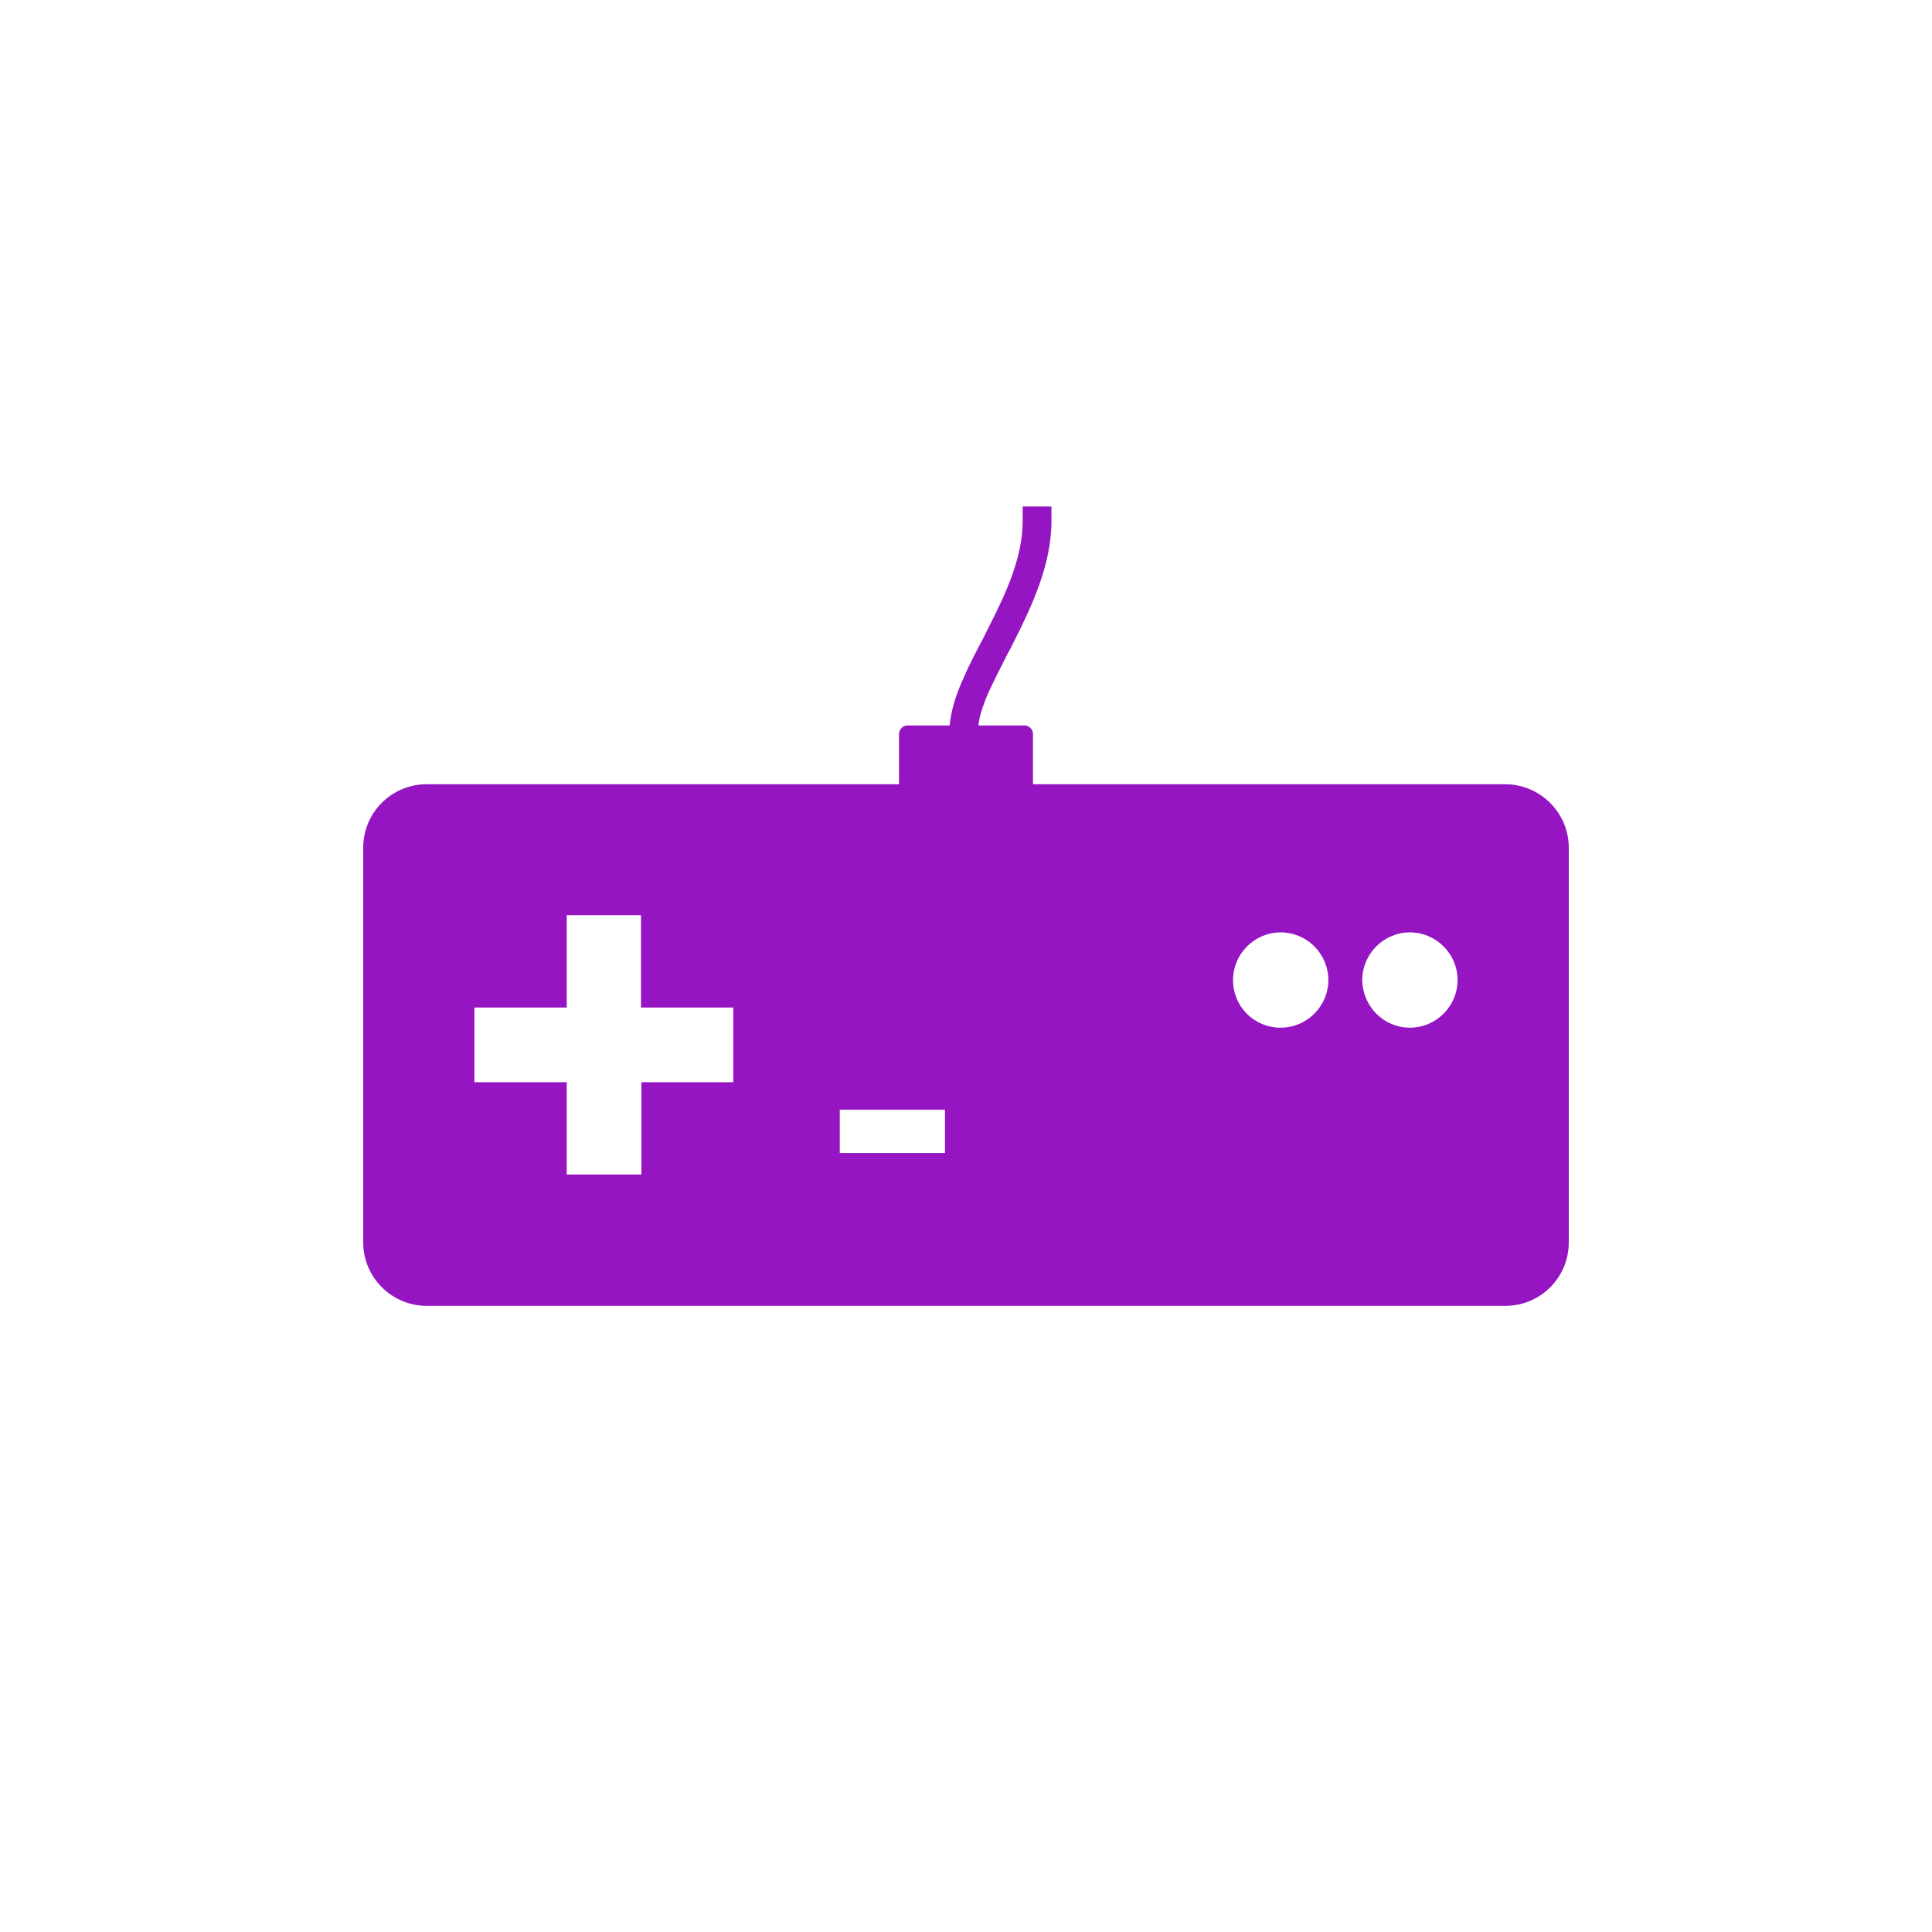
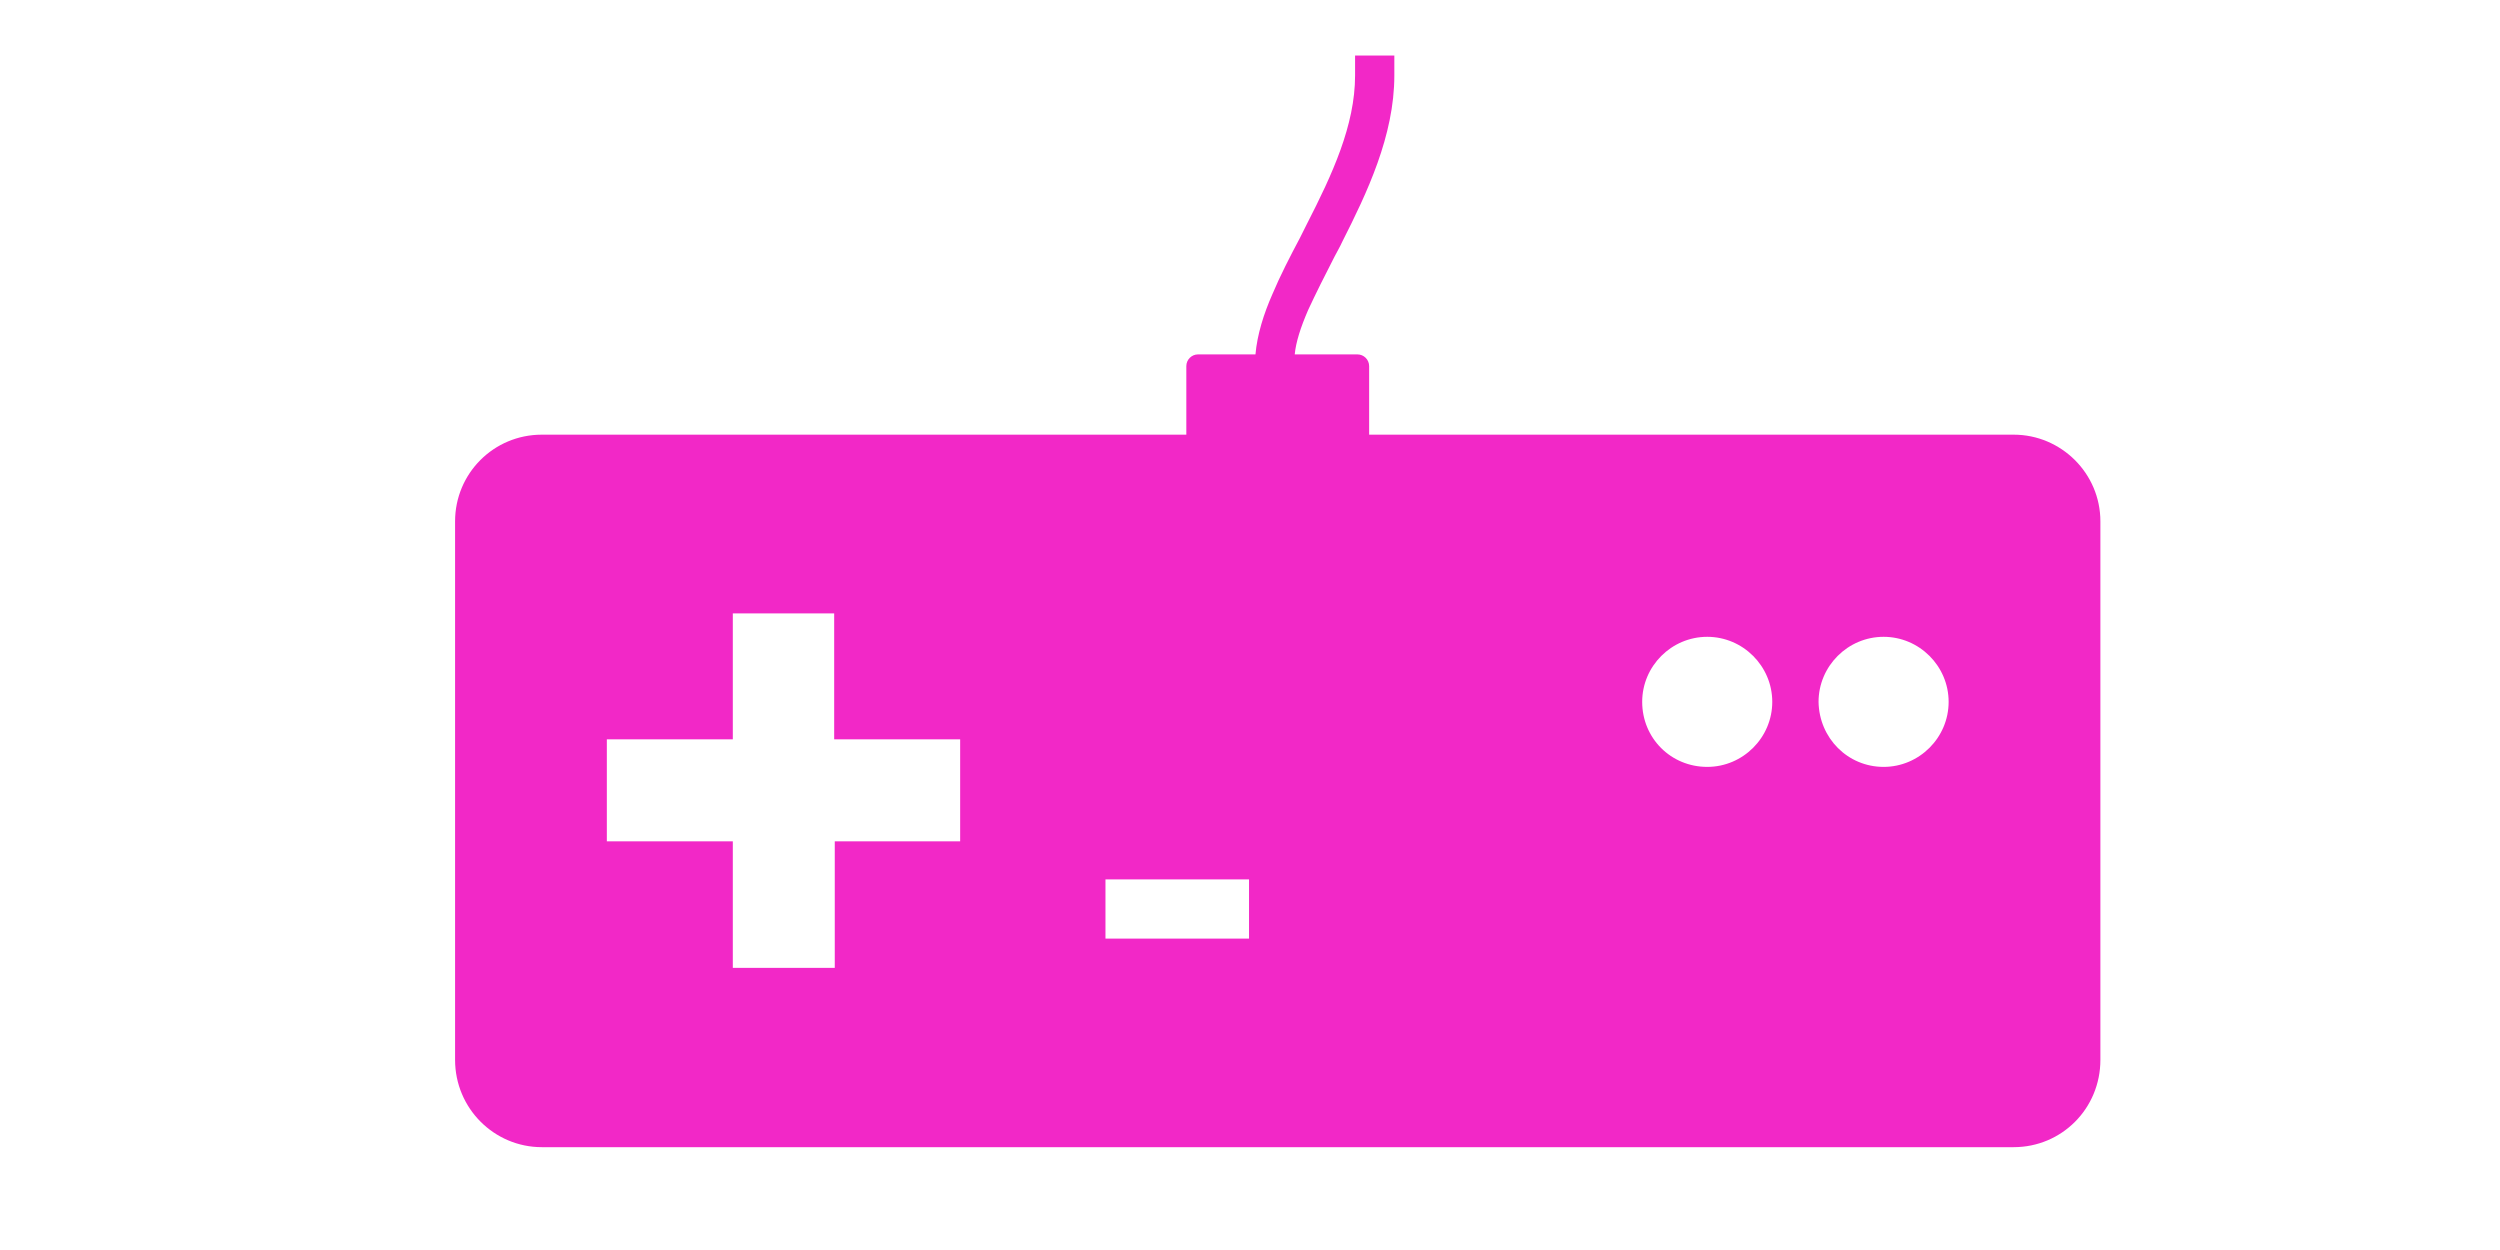
- <svg xmlns="http://www.w3.org/2000/svg" version="1.1" width="1080" height="1080" viewBox="0 0 1080 1080" xml:space="preserve">
+ <svg xmlns="http://www.w3.org/2000/svg" version="1.1" width="512" height="256" viewBox="0 0 512 256">
  <defs>
- </defs>
-   <rect x="0" y="0" width="100%" height="100%" fill="transparent" />
-   <g transform="matrix(1 0 0 1 540 540)" id="2fd12068-4581-405c-9f68-9215df8e39bb">
-     <rect style="stroke: none; stroke-width: 1; stroke-dasharray: none; stroke-linecap: butt; stroke-dashoffset: 0; stroke-linejoin: miter; stroke-miterlimit: 4; fill: rgb(255,255,255); fill-rule: nonzero; opacity: 1; visibility: hidden;" vector-effect="non-scaling-stroke" x="-540" y="-540" rx="0" ry="0" width="1080" height="1080" />
+     <linearGradient gradientUnits="userSpaceOnUse" x1="250.2" y1="156.5" x2="250.2" y2="342.7" id="gradient-0">
+       <stop offset="0" style="stop-color: rgb(94.902% 15.686% 78.039%)" />
+       <stop offset="1" style="stop-color: rgb(63.123% 0% 50.814%)" />
+     </linearGradient>
+   </defs>
+   <rect width="256" height="256" fill="transparent" style="" />
+   <g transform="matrix(1,0,0,1,540,540)" id="2fd12068-4581-405c-9f68-9215df8e39bb">
+     <rect style="fill: rgb(255, 255, 255); fill-rule: nonzero; stroke: none; stroke-width: 1; stroke-linecap: butt; stroke-linejoin: miter; stroke-dasharray: none; stroke-dashoffset: 0; stroke-miterlimit: 4; opacity: 1; visibility: hidden" vector-effect="non-scaling-stroke" x="-540" y="-540" rx="0" ry="0" width="1080" height="1080" />
  </g>
-   <g transform="matrix(1 0 0 1 540 540)" id="f5f6e113-600b-444a-98b0-fbe8fa88eff3">
- </g>
-   <g transform="matrix(2.4 0 0 2.4 540 506.56)" id="7af5ba41-20d5-41f8-9068-cedd857ac95d">
-     <path style="stroke: rgb(0,0,0); stroke-width: 0; stroke-dasharray: none; stroke-linecap: butt; stroke-dashoffset: 0; stroke-linejoin: miter; stroke-miterlimit: 4; fill: rgb(148,21,193); fill-rule: nonzero; opacity: 1;" vector-effect="non-scaling-stroke" transform=" translate(-250.2, -249.6)" d="M 270.1 156.5 L 270.1 159.9 C 270.1 170.2 265.4 180 261.2 188.3 C 260.8 189.2 260.3 190 259.9 190.8 C 258.2 194.1 256.7 197.1 255.4 199.9 C 254.1 202.9 253.3 205.4 253.1 207.5 L 263.8 207.5 C 264.9 207.5 265.8 208.4 265.8 209.5 L 265.8 221.2 L 375.8 221.2 C 383.9 221.2 390.6 227.8 390.6 236 L 390.6 327.9 C 390.6 336.1 384 342.7 375.8 342.7 L 124.6 342.7 C 116.5 342.7 109.8 336.1 109.8 327.9 L 109.8 236 C 109.8 227.8 116.4 221.2 124.6 221.2 L 234.6 221.2 L 234.6 209.5 C 234.6 208.4 235.5 207.5 236.6 207.5 L 246.4 207.5 C 246.7 204.1 247.8 200.6 249.3 197.2 C 250.6 194.1 252.3 190.8 254 187.6 C 254.4 186.8 254.8 186 255.2 185.2 C 259.5 176.8 263.4 168.4 263.4 159.9 L 263.4 156.5 L 270.1 156.5 z M 174.6 251.7 L 157.2 251.7 L 157.2 273.2 L 135.7 273.2 L 135.7 290.6 L 157.2 290.6 L 157.2 312.1 L 174.6 312.1 L 174.6 290.6 L 196 290.6 L 196 273.2 L 174.5 273.2 L 174.5 251.7 z M 323.5 277.9 C 329.6 277.9 334.6 272.9 334.6 266.8 C 334.6 260.7 329.6 255.7 323.5 255.7 C 317.4 255.7 312.4 260.7 312.4 266.8 C 312.4 273 317.3 277.9 323.5 277.9 z M 334.5 297 C 334.5 303.1 329.5 308.1 323.4 308.1 C 317.3 308.1 312.3 303.1 312.3 297 C 312.3 290.9 317.3 285.9 323.4 285.9 C 329.5 285.9 334.5 290.9 334.5 297 z M 353.6 277.9 C 359.7 277.9 364.7 272.9 364.7 266.8 C 364.7 260.7 359.7 255.7 353.6 255.7 C 347.5 255.7 342.5 260.7 342.5 266.8 C 342.6 273 347.5 277.9 353.6 277.9 z M 364.7 297 C 364.7 303.1 359.7 308.1 353.6 308.1 C 347.5 308.1 342.5 303.1 342.5 297 C 342.5 290.9 347.5 285.9 353.6 285.9 C 359.7 286 364.7 290.9 364.7 297 z M 245.3 297 L 220.8 297 L 220.8 307.1 L 245.3 307.1 L 245.3 297 z M 255.4 297 L 279.9 297 L 279.9 307.1 L 255.4 307.1 L 255.4 297 z" stroke-linecap="round" />
+   <g transform="matrix(1,0,0,1,540,540)" id="f5f6e113-600b-444a-98b0-fbe8fa88eff3" />
+   <g transform="matrix(2.4,0,0,2.4,500,352.9)" id="7af5ba41-20d5-41f8-9068-cedd857ac95d">
+     <path style="fill: url('#gradient-0'); fill-rule: nonzero; stroke: rgb(0, 0, 0); stroke-width: 0; stroke-linecap: butt; stroke-linejoin: miter; stroke-dasharray: none; stroke-dashoffset: 0; stroke-miterlimit: 4; opacity: 1" vector-effect="non-scaling-stroke" transform="matrix(0.5,0,0,0.5,27.5,-57.8)" d="M -233.7 -169 L -233.7 -165.6 C -233.7 -155.3 -238.4 -145.5 -242.6 -137.2 C -243 -136.3 -243.5 -135.5 -243.9 -134.7 C -245.6 -131.4 -247.1 -128.4 -248.4 -125.6 C -249.7 -122.6 -250.5 -120.1 -250.7 -118 L -240 -118 C -238.9 -118 -238 -117.1 -238 -116 L -238 -104.3 L -128 -104.3 C -119.9 -104.3 -113.2 -97.7 -113.2 -89.5 L -113.2 2.4 C -113.2 10.7 -119.8 17.3 -128 17.3 L -379.2 17.3 C -387.3 17.3 -394 10.7 -394 2.4 L -394 -89.5 C -394 -97.7 -387.4 -104.3 -379.2 -104.3 L -269.2 -104.3 L -269.2 -116 C -269.2 -117.1 -268.3 -118 -267.2 -118 L -257.4 -118 C -257.1 -121.4 -256 -124.9 -254.5 -128.3 C -253.2 -131.4 -251.5 -134.7 -249.8 -137.9 C -249.4 -138.7 -249 -139.5 -248.6 -140.3 C -244.3 -148.7 -240.4 -157.1 -240.4 -165.6 L -240.4 -169 L -233.7 -169 z M -329.2 -73.8 L -346.6 -73.8 L -346.6 -52.3 L -368.1 -52.3 L -368.1 -34.9 L -346.6 -34.9 L -346.6 -13.3 L -329.2 -13.3 L -329.2 -34.9 L -307.8 -34.9 L -307.8 -52.3 L -329.3 -52.3 L -329.3 -73.8 z M -180.3 -47.6 C -174.2 -47.6 -169.2 -52.6 -169.2 -58.7 C -169.2 -64.8 -174.2 -69.8 -180.3 -69.8 C -186.4 -69.8 -191.4 -64.8 -191.4 -58.7 C -191.4 -52.5 -186.5 -47.6 -180.3 -47.6 z M -169.3 -28.4 C -169.3 -22.3 -174.3 -17.3 -180.4 -17.3 C -186.5 -17.3 -191.5 -22.3 -191.5 -28.4 C -191.5 -34.6 -186.5 -39.6 -180.4 -39.6 C -174.3 -39.6 -169.3 -34.6 -169.3 -28.4 z M -150.2 -47.6 C -144.1 -47.6 -139.1 -52.6 -139.1 -58.7 C -139.1 -64.8 -144.1 -69.8 -150.2 -69.8 C -156.3 -69.8 -161.3 -64.8 -161.3 -58.7 C -161.2 -52.5 -156.3 -47.6 -150.2 -47.6 z M -139.1 -28.4 C -139.1 -22.3 -144.1 -17.3 -150.2 -17.3 C -156.3 -17.3 -161.3 -22.3 -161.3 -28.4 C -161.3 -34.6 -156.3 -39.6 -150.2 -39.6 C -144.1 -39.5 -139.1 -34.6 -139.1 -28.4 z M -258.5 -28.4 L -283 -28.4 L -283 -18.3 L -258.5 -18.3 L -258.5 -28.4 z M -248.4 -28.4 L -223.9 -28.4 L -223.9 -18.3 L -248.4 -18.3 L -248.4 -28.4 z" stroke-linecap="round" />
  </g>
</svg>
